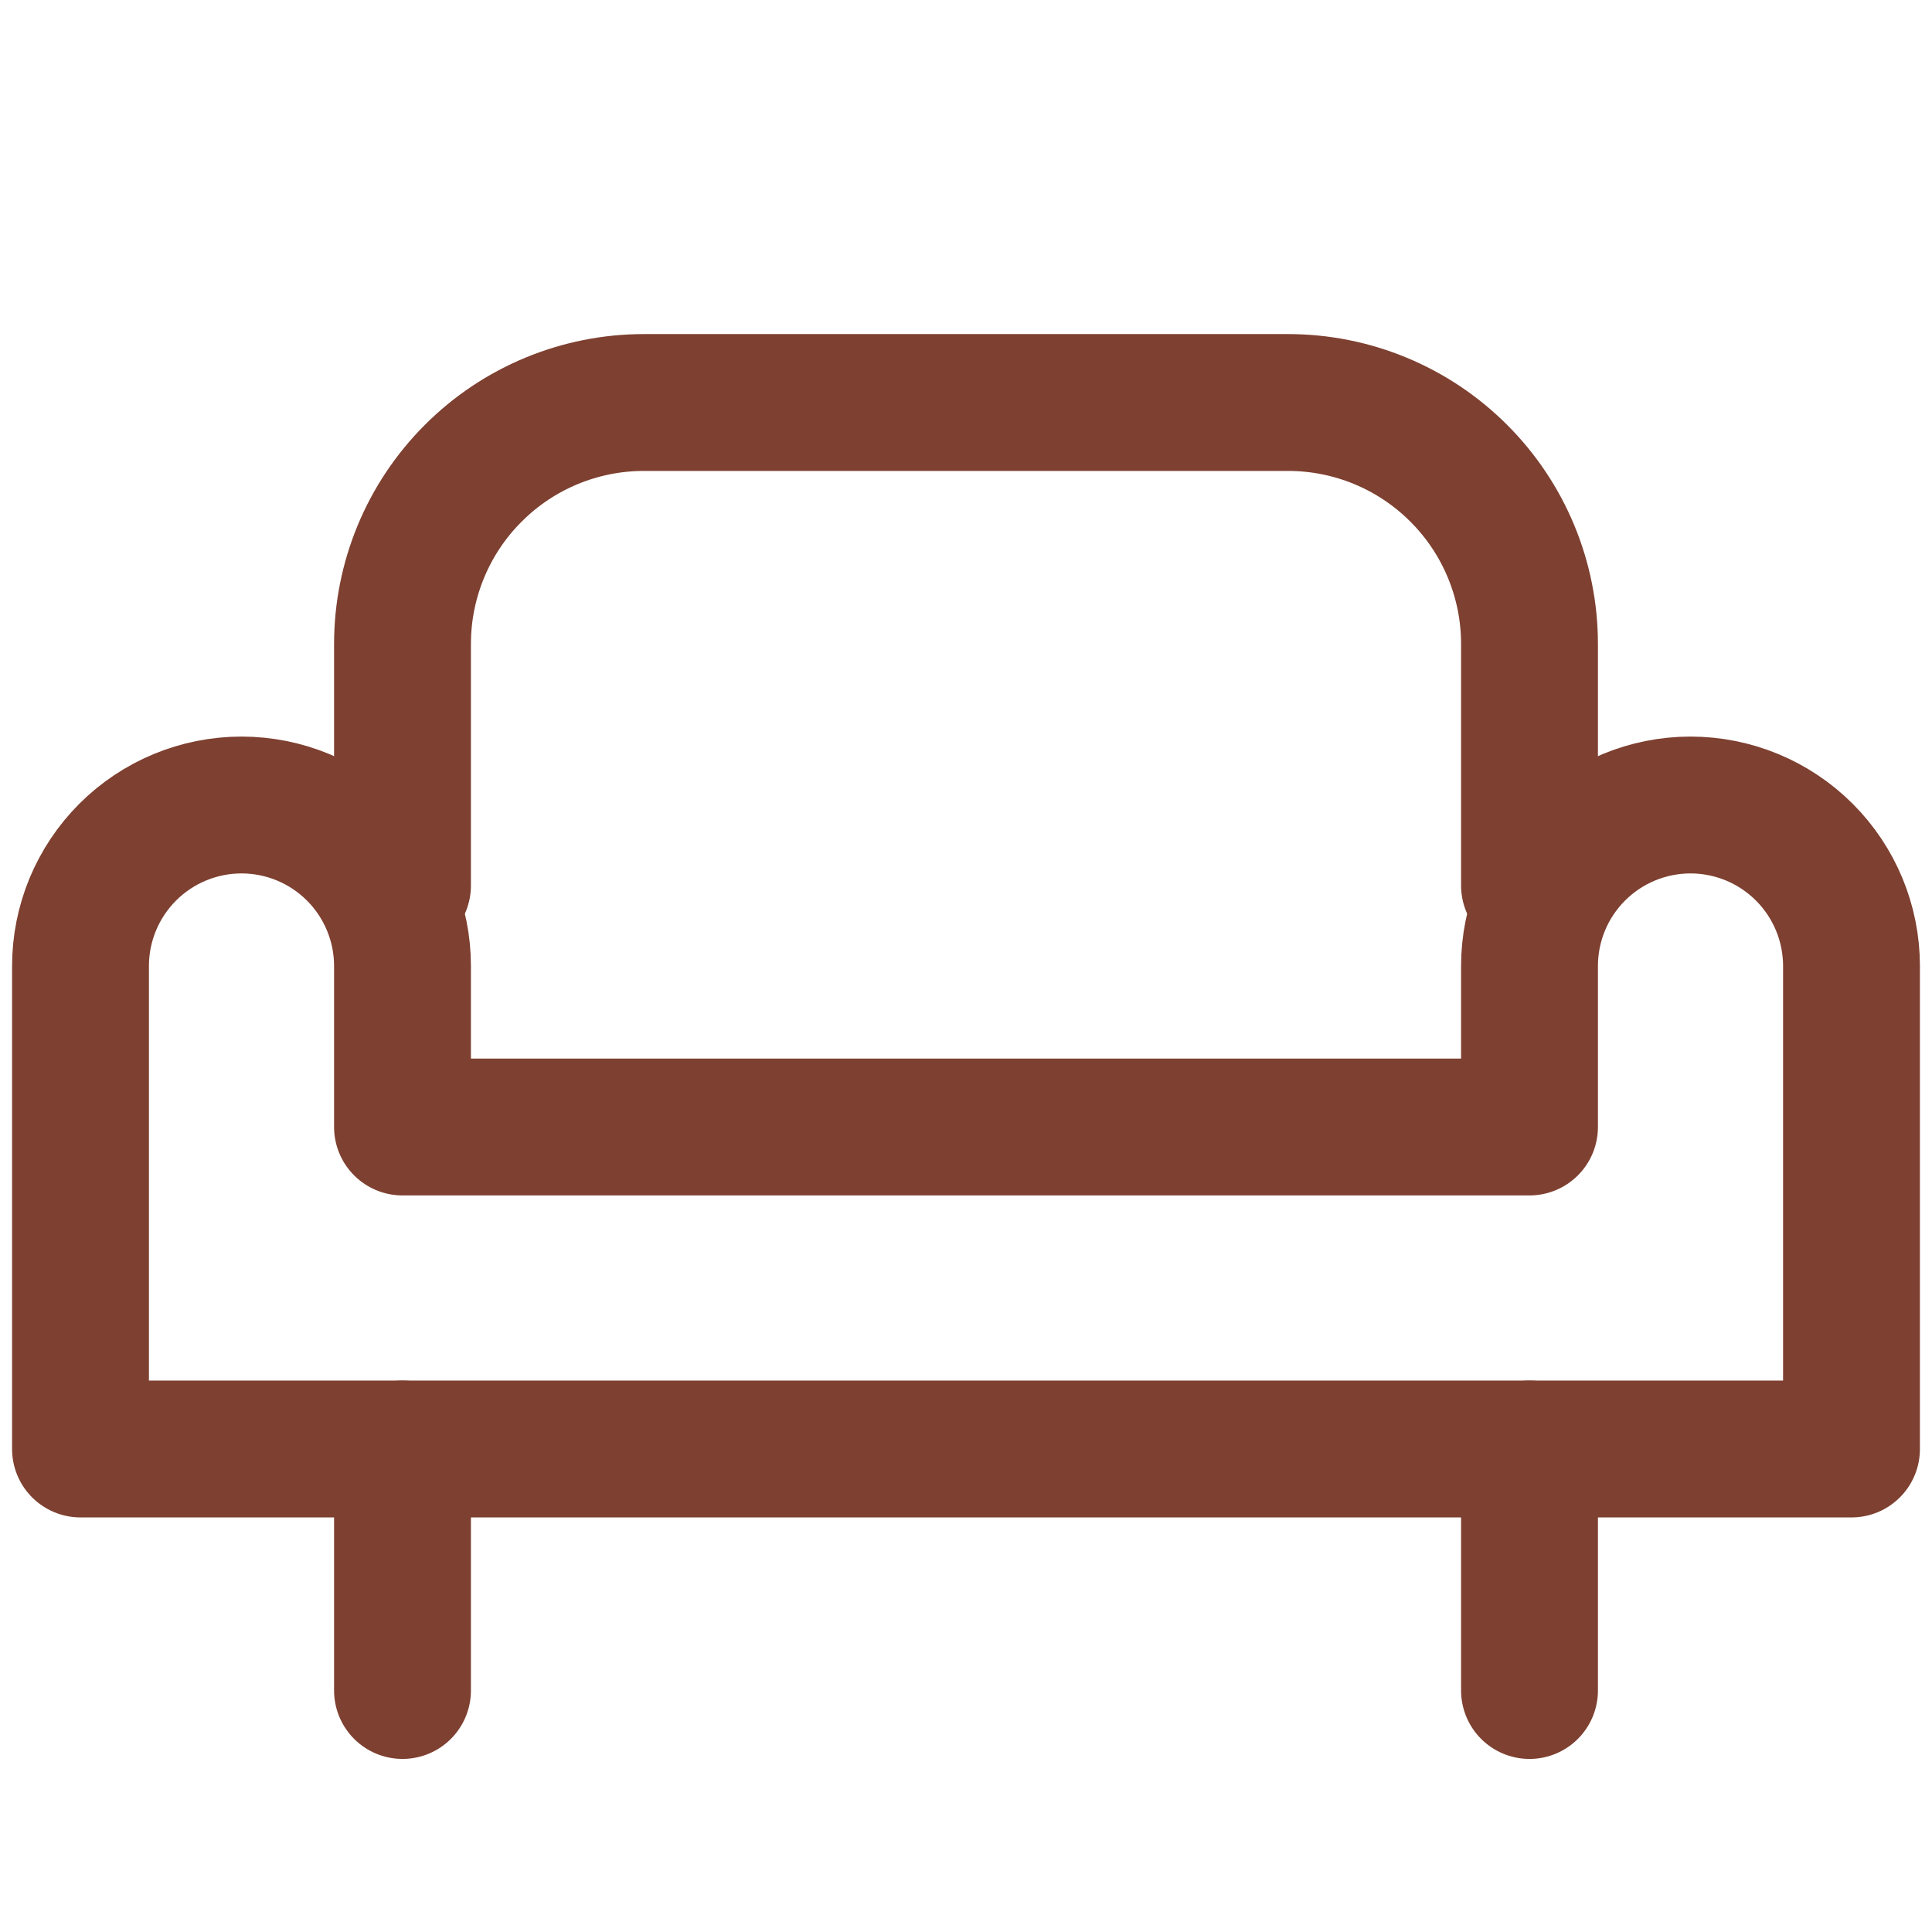
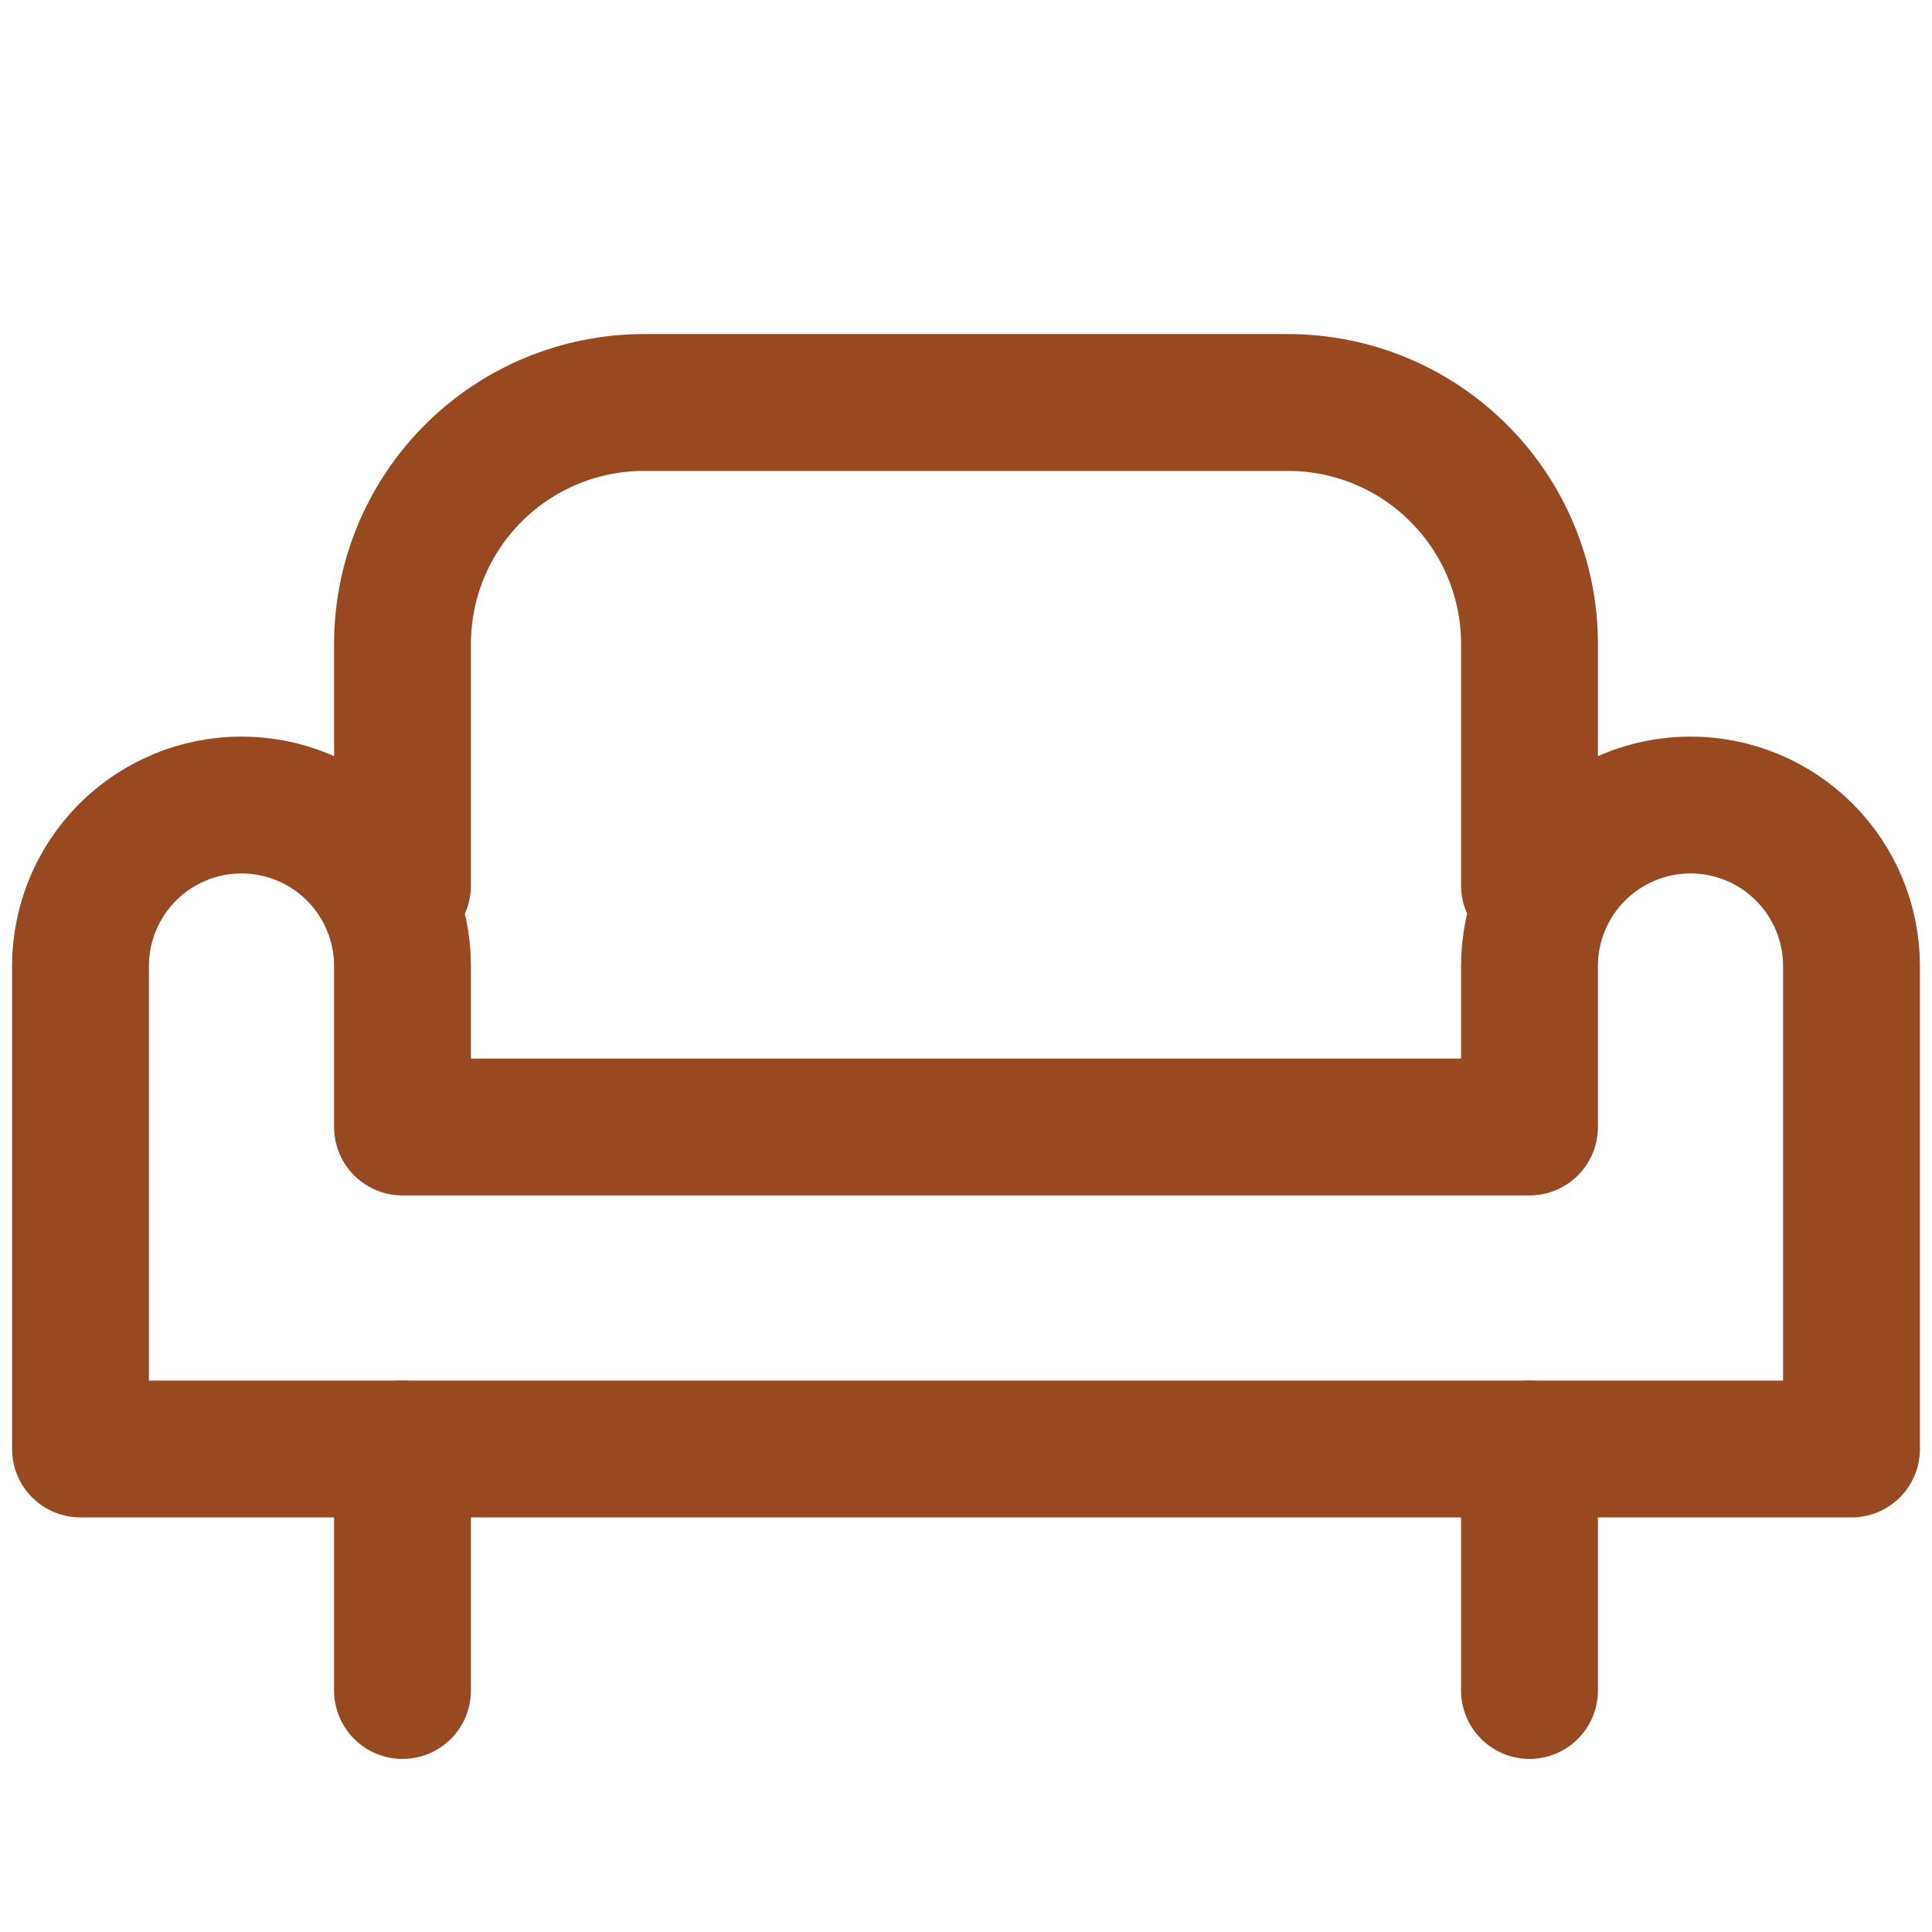
<svg xmlns="http://www.w3.org/2000/svg" preserveAspectRatio="none" overflow="visible" style="display: block;" width="24" height="24" viewBox="0 0 24 24" fill="none">
  <g id="Frame">
-     <path id="Vector" d="M5 11V8C5 7.204 5.316 6.441 5.879 5.879C6.441 5.316 7.204 5 8 5H16C16.796 5 17.559 5.316 18.121 5.879C18.684 6.441 19 7.204 19 8V11M5 18V21M19 18V21" stroke="#7e4030" stroke-width="1.7" stroke-linecap="round" stroke-linejoin="round" />
-     <path id="Vector_2" d="M5 12V14H19V12C19 11.47 19.211 10.961 19.586 10.586C19.961 10.211 20.47 10 21 10C21.53 10 22.039 10.211 22.414 10.586C22.789 10.961 23 11.47 23 12V18H1V12C1 11.47 1.211 10.961 1.586 10.586C1.961 10.211 2.47 10 3 10C3.53 10 4.039 10.211 4.414 10.586C4.789 10.961 5 11.47 5 12Z" stroke="#7e4030" stroke-width="1.7" stroke-linecap="round" stroke-linejoin="round" />
+     <path id="Vector" d="M5 11V8C5 7.204 5.316 6.441 5.879 5.879C6.441 5.316 7.204 5 8 5H16C16.796 5 17.559 5.316 18.121 5.879C18.684 6.441 19 7.204 19 8V11M5 18V21M19 18V21" stroke="#994920" stroke-width="1.7" stroke-linecap="round" stroke-linejoin="round" />
+     <path id="Vector_2" d="M5 12V14H19V12C19 11.47 19.211 10.961 19.586 10.586C19.961 10.211 20.47 10 21 10C21.53 10 22.039 10.211 22.414 10.586C22.789 10.961 23 11.47 23 12V18H1V12C1 11.47 1.211 10.961 1.586 10.586C1.961 10.211 2.47 10 3 10C3.53 10 4.039 10.211 4.414 10.586C4.789 10.961 5 11.47 5 12Z" stroke="#994920" stroke-width="1.7" stroke-linecap="round" stroke-linejoin="round" />
  </g>
</svg>
